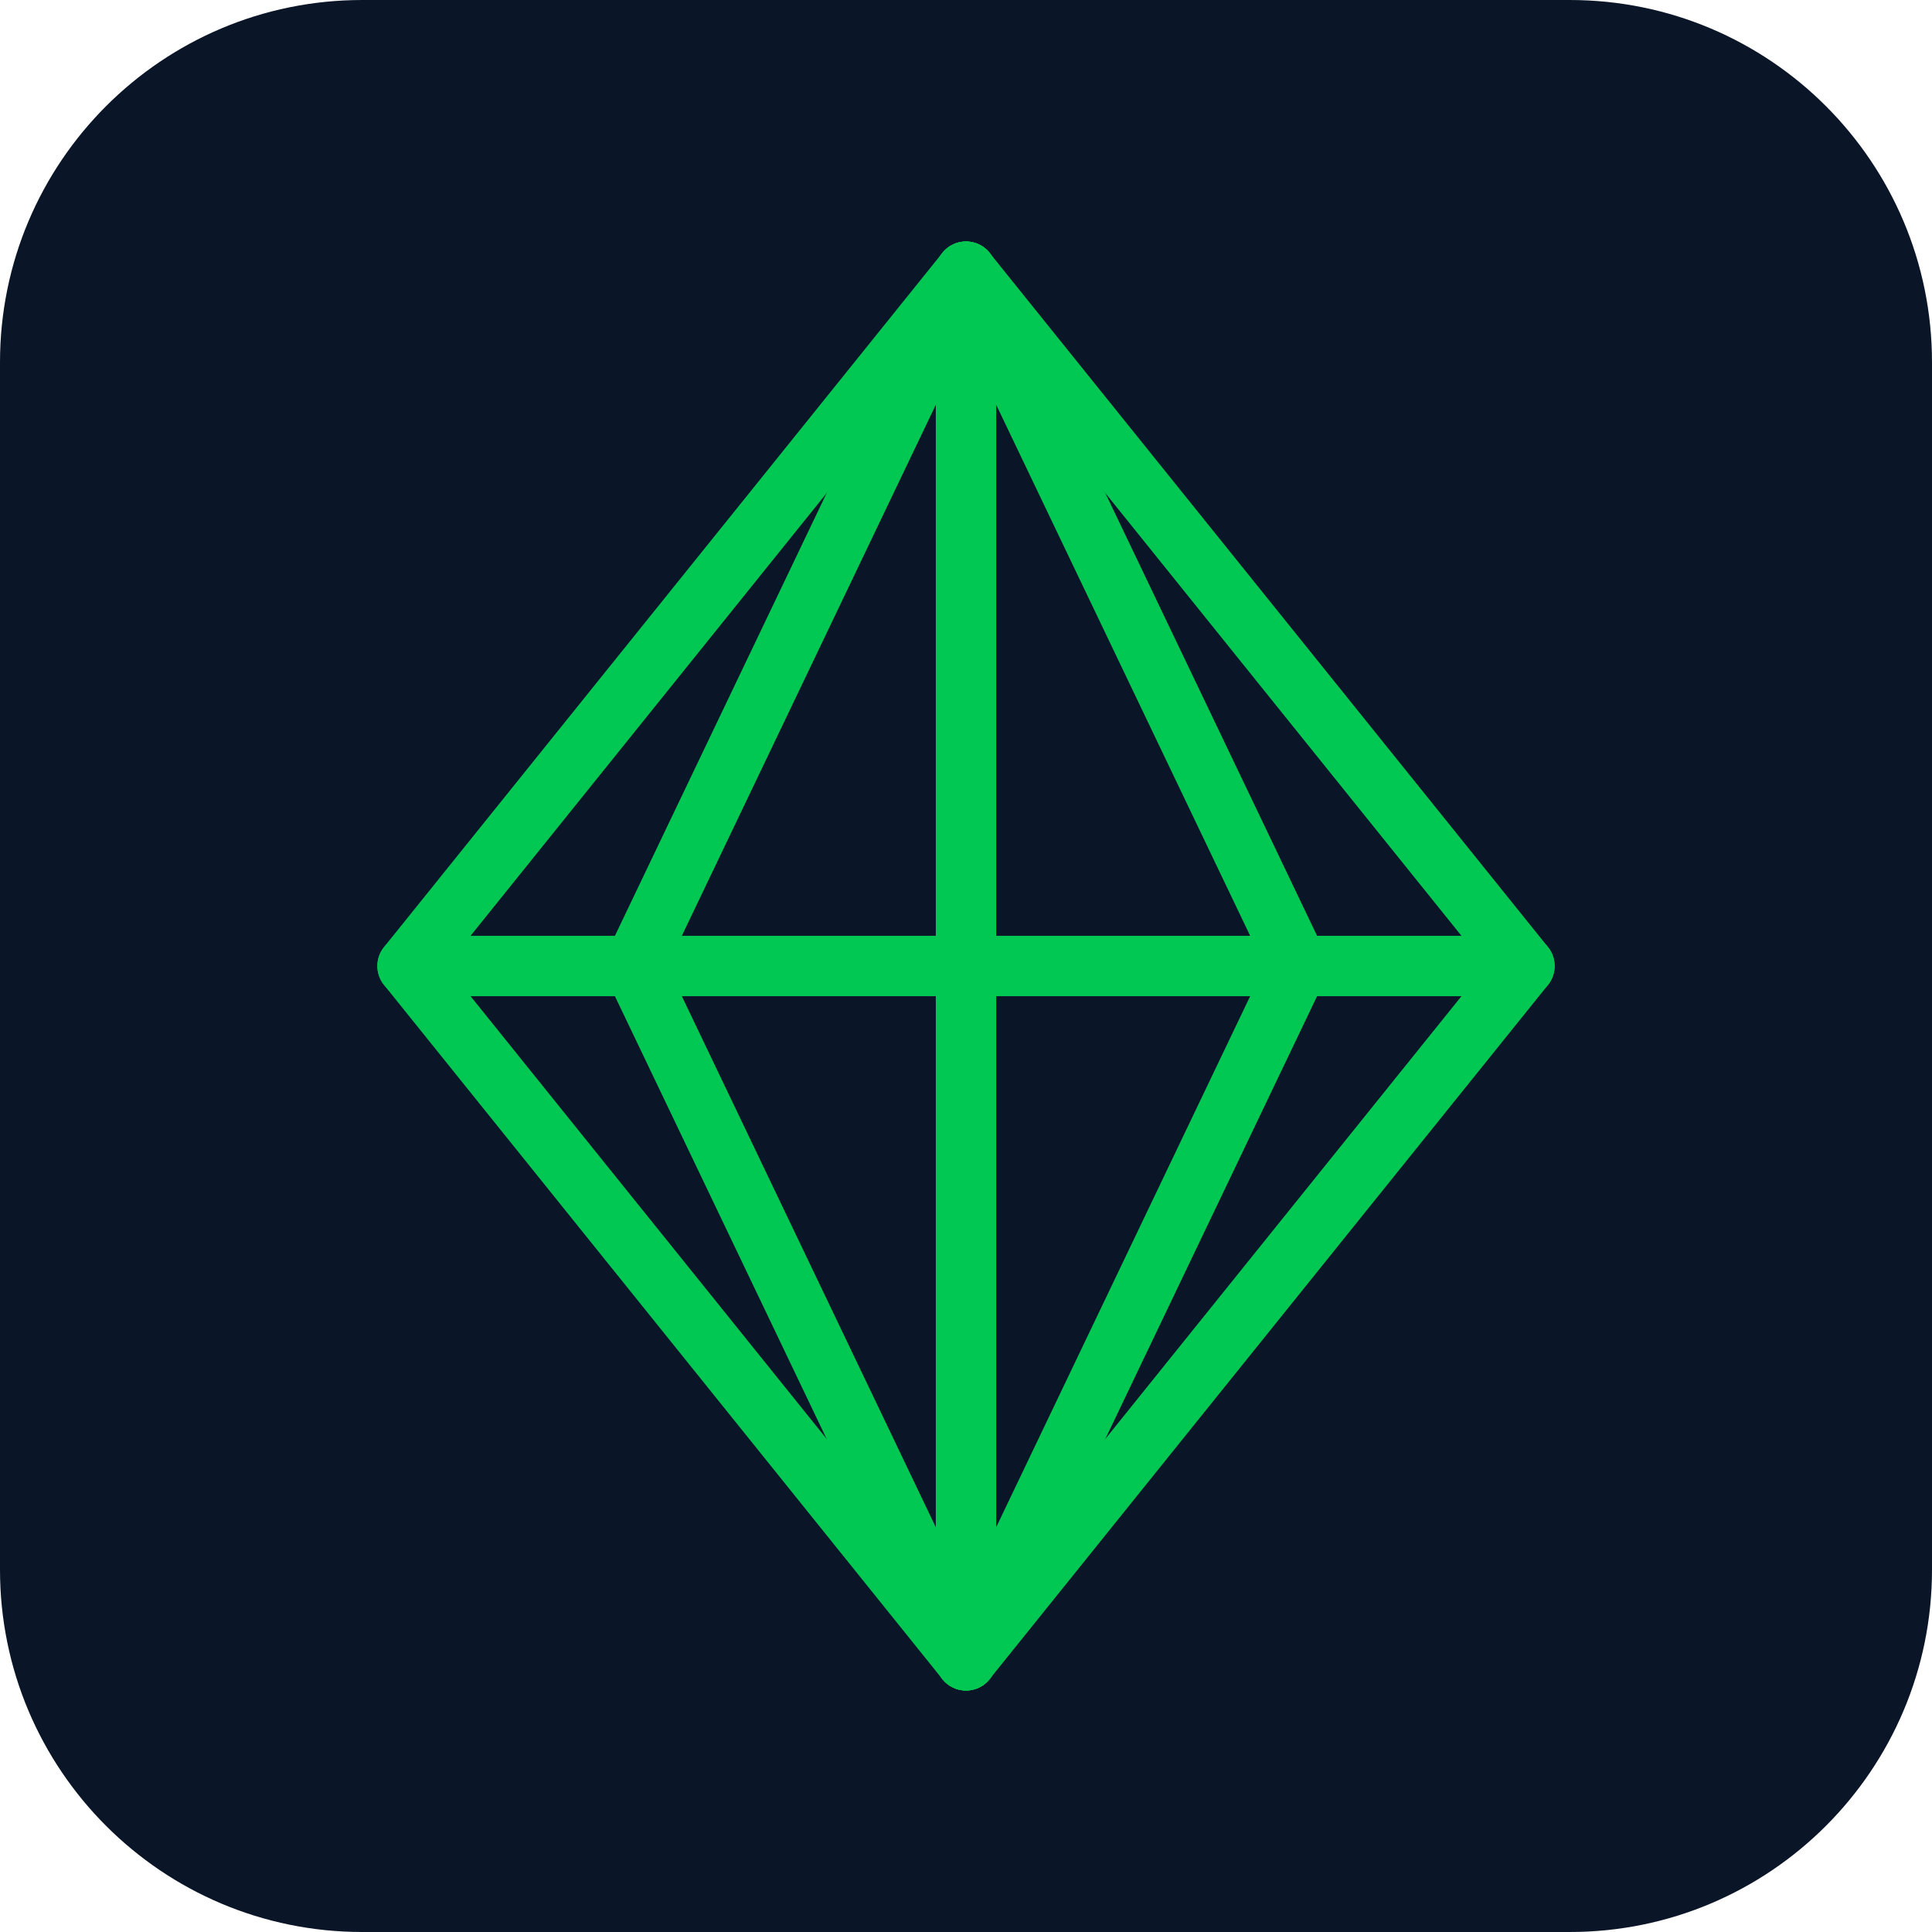
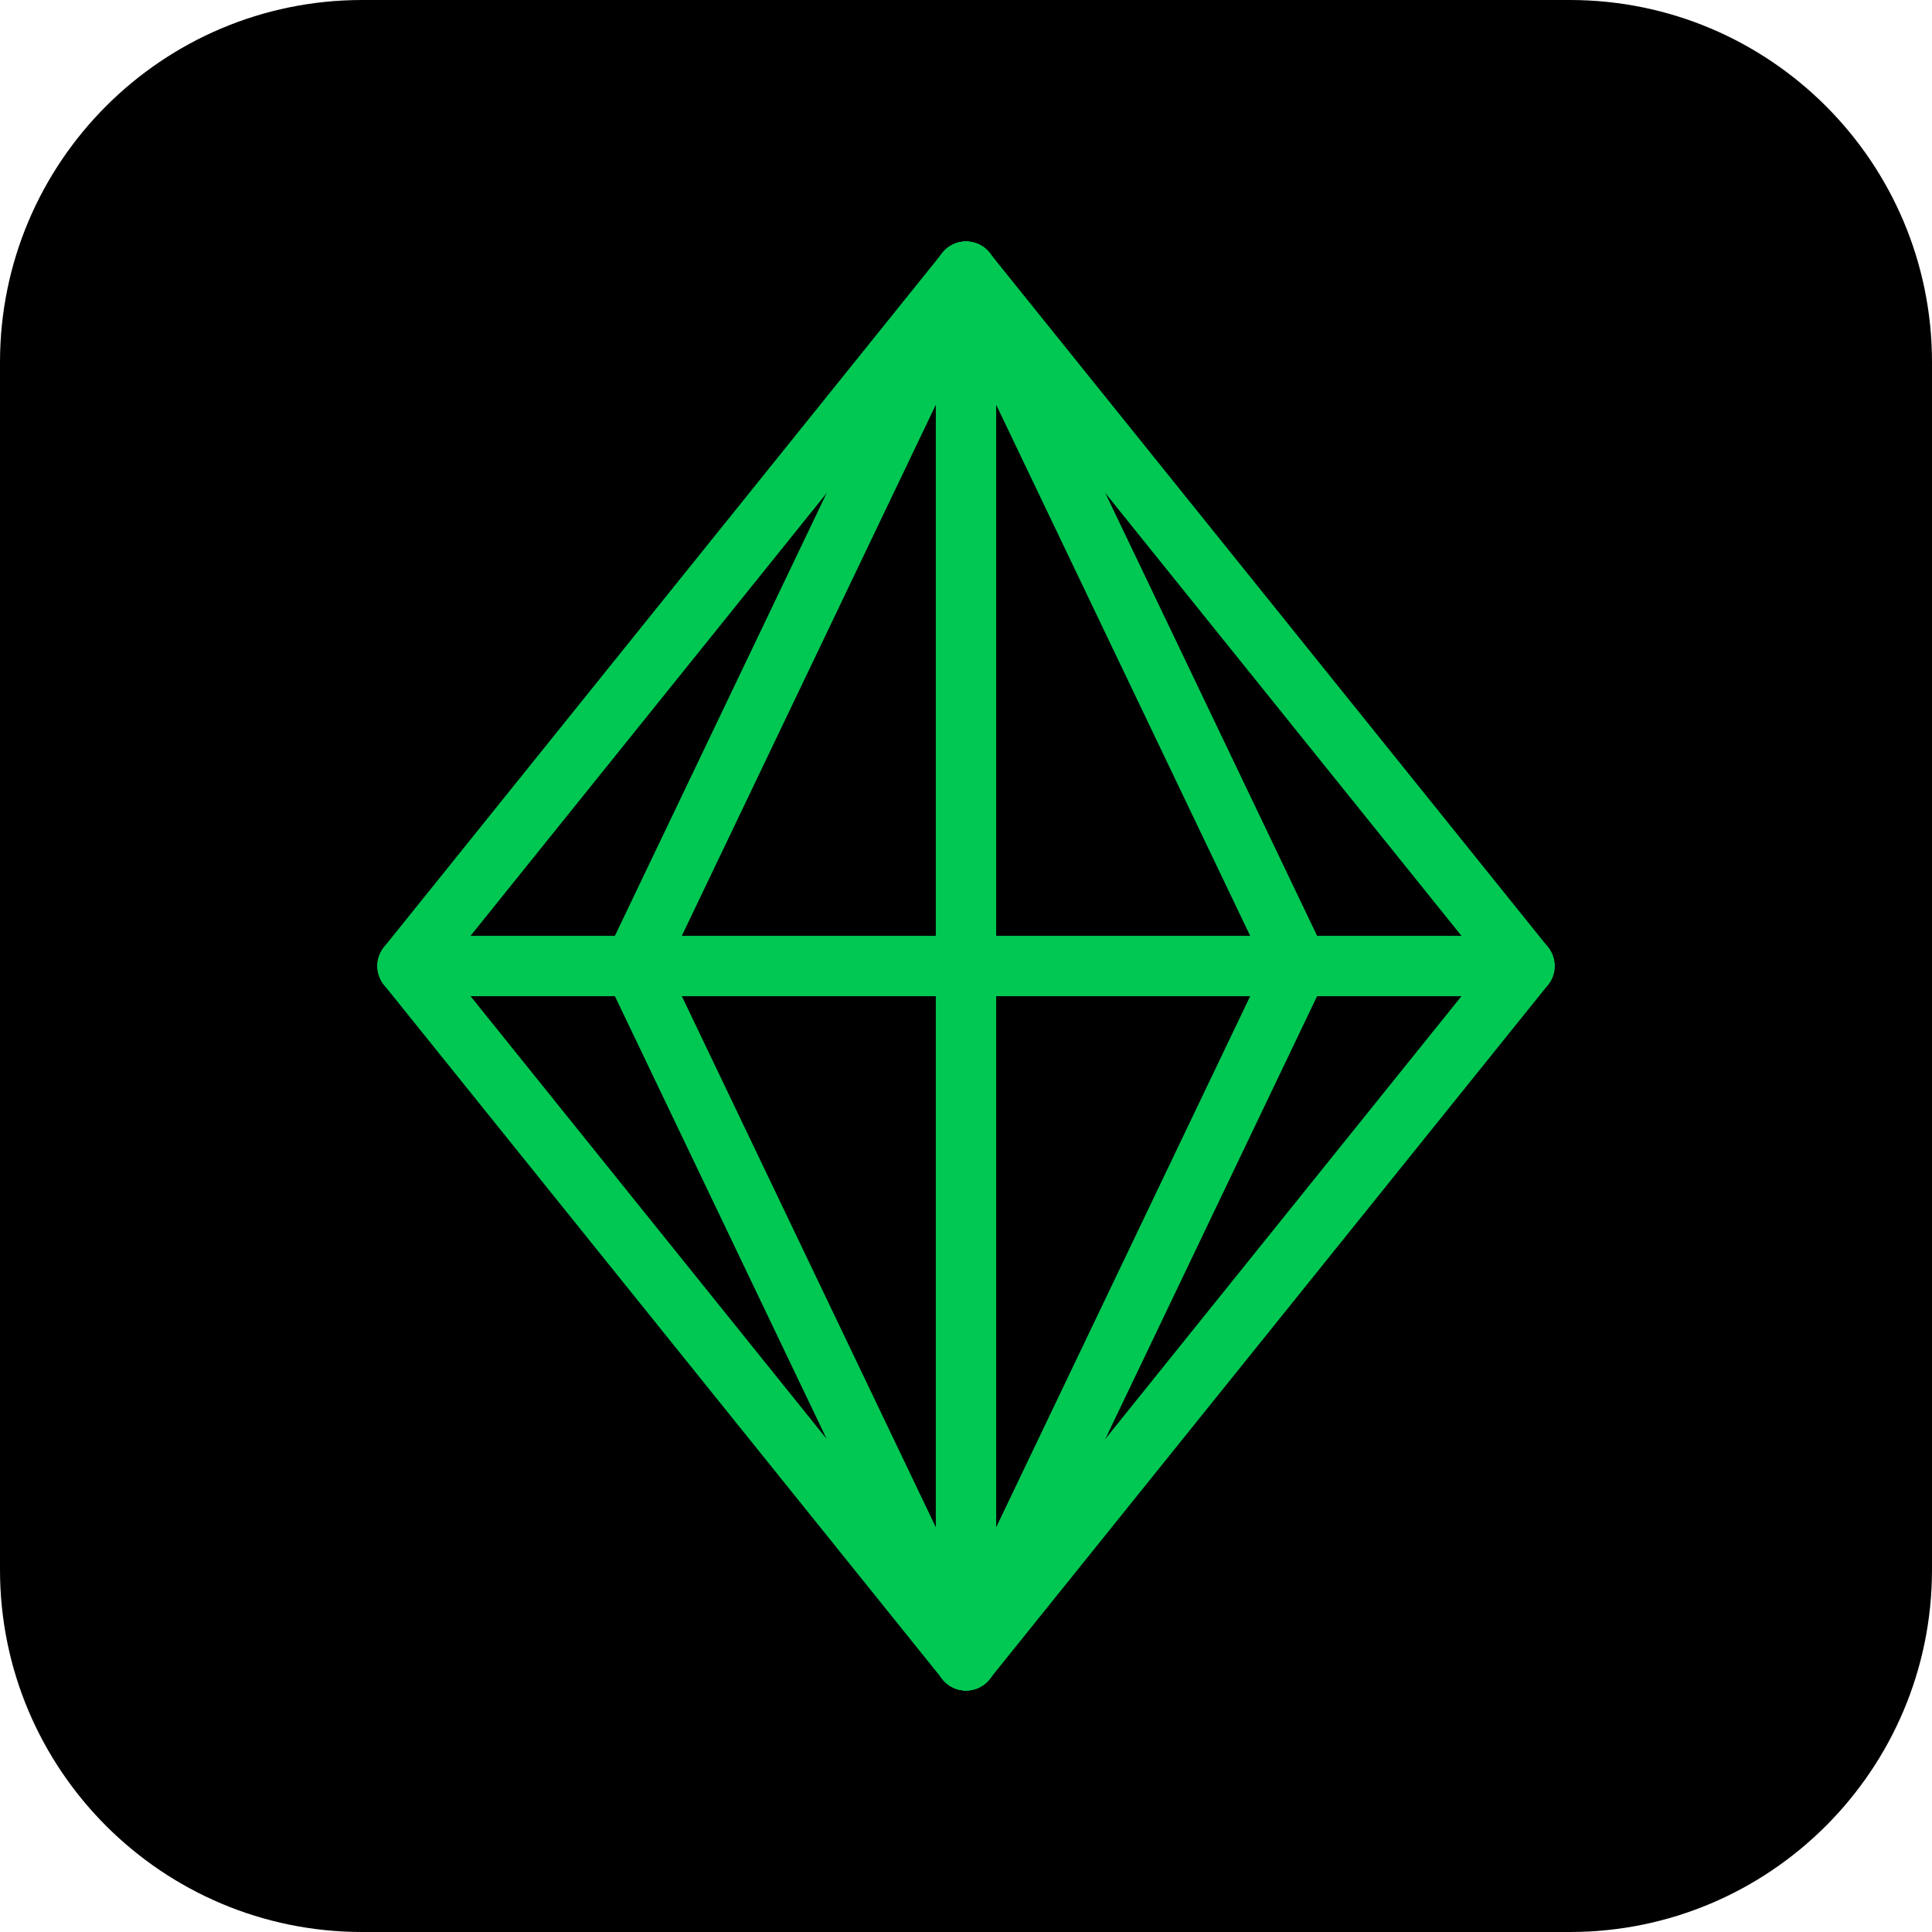
<svg xmlns="http://www.w3.org/2000/svg" viewBox="0 0 512 512" role="img" aria-label="Diamond Capital Africa">
-   <rect width="512" height="512" fill="#0A1628" rx="96" />
+   <rect width="512" height="512" fill="#000000" rx="96" />
  <g fill="none" stroke="#00C853" stroke-width="16" stroke-linejoin="round" stroke-linecap="round">
    <path d="M256 72 L404 256 L256 440 L108 256 Z" />
    <path d="M108 256 L404 256" />
    <path d="M256 72 L256 256" />
    <path d="M256 72 L168 256" />
    <path d="M256 72 L344 256" />
    <path d="M168 256 L256 440" />
    <path d="M344 256 L256 440" />
    <path d="M256 256 L256 440" />
  </g>
</svg>
